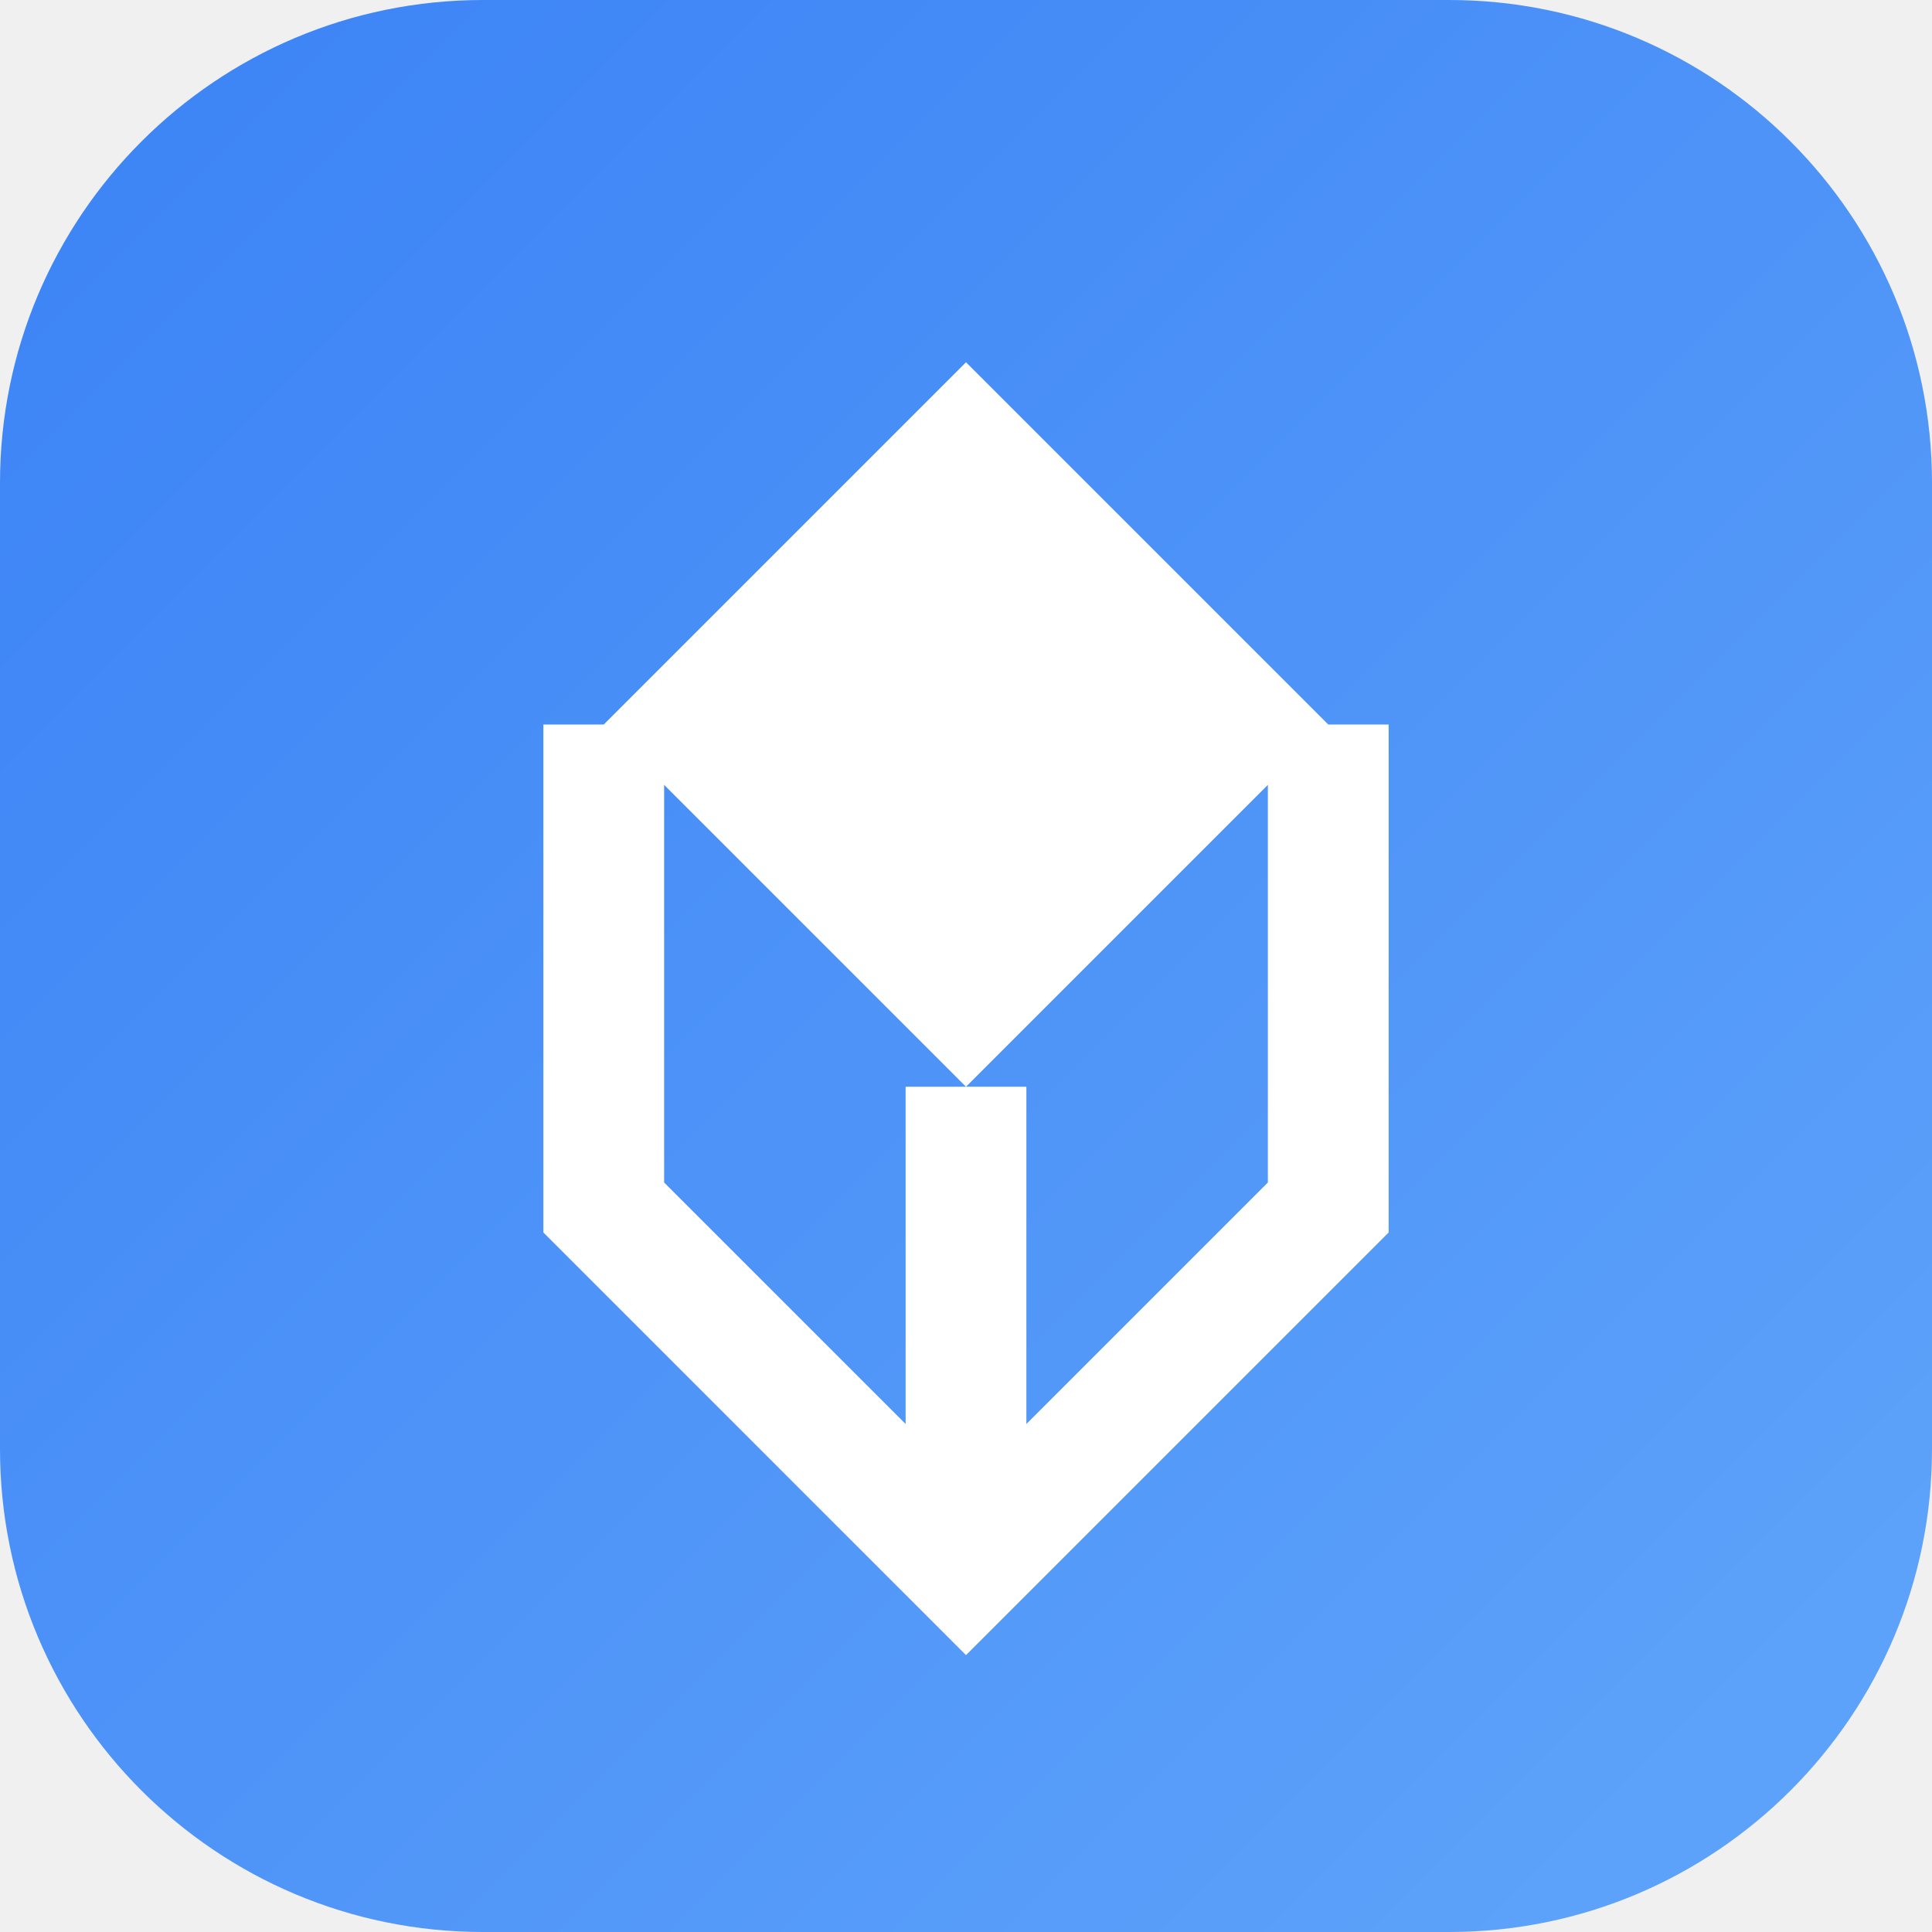
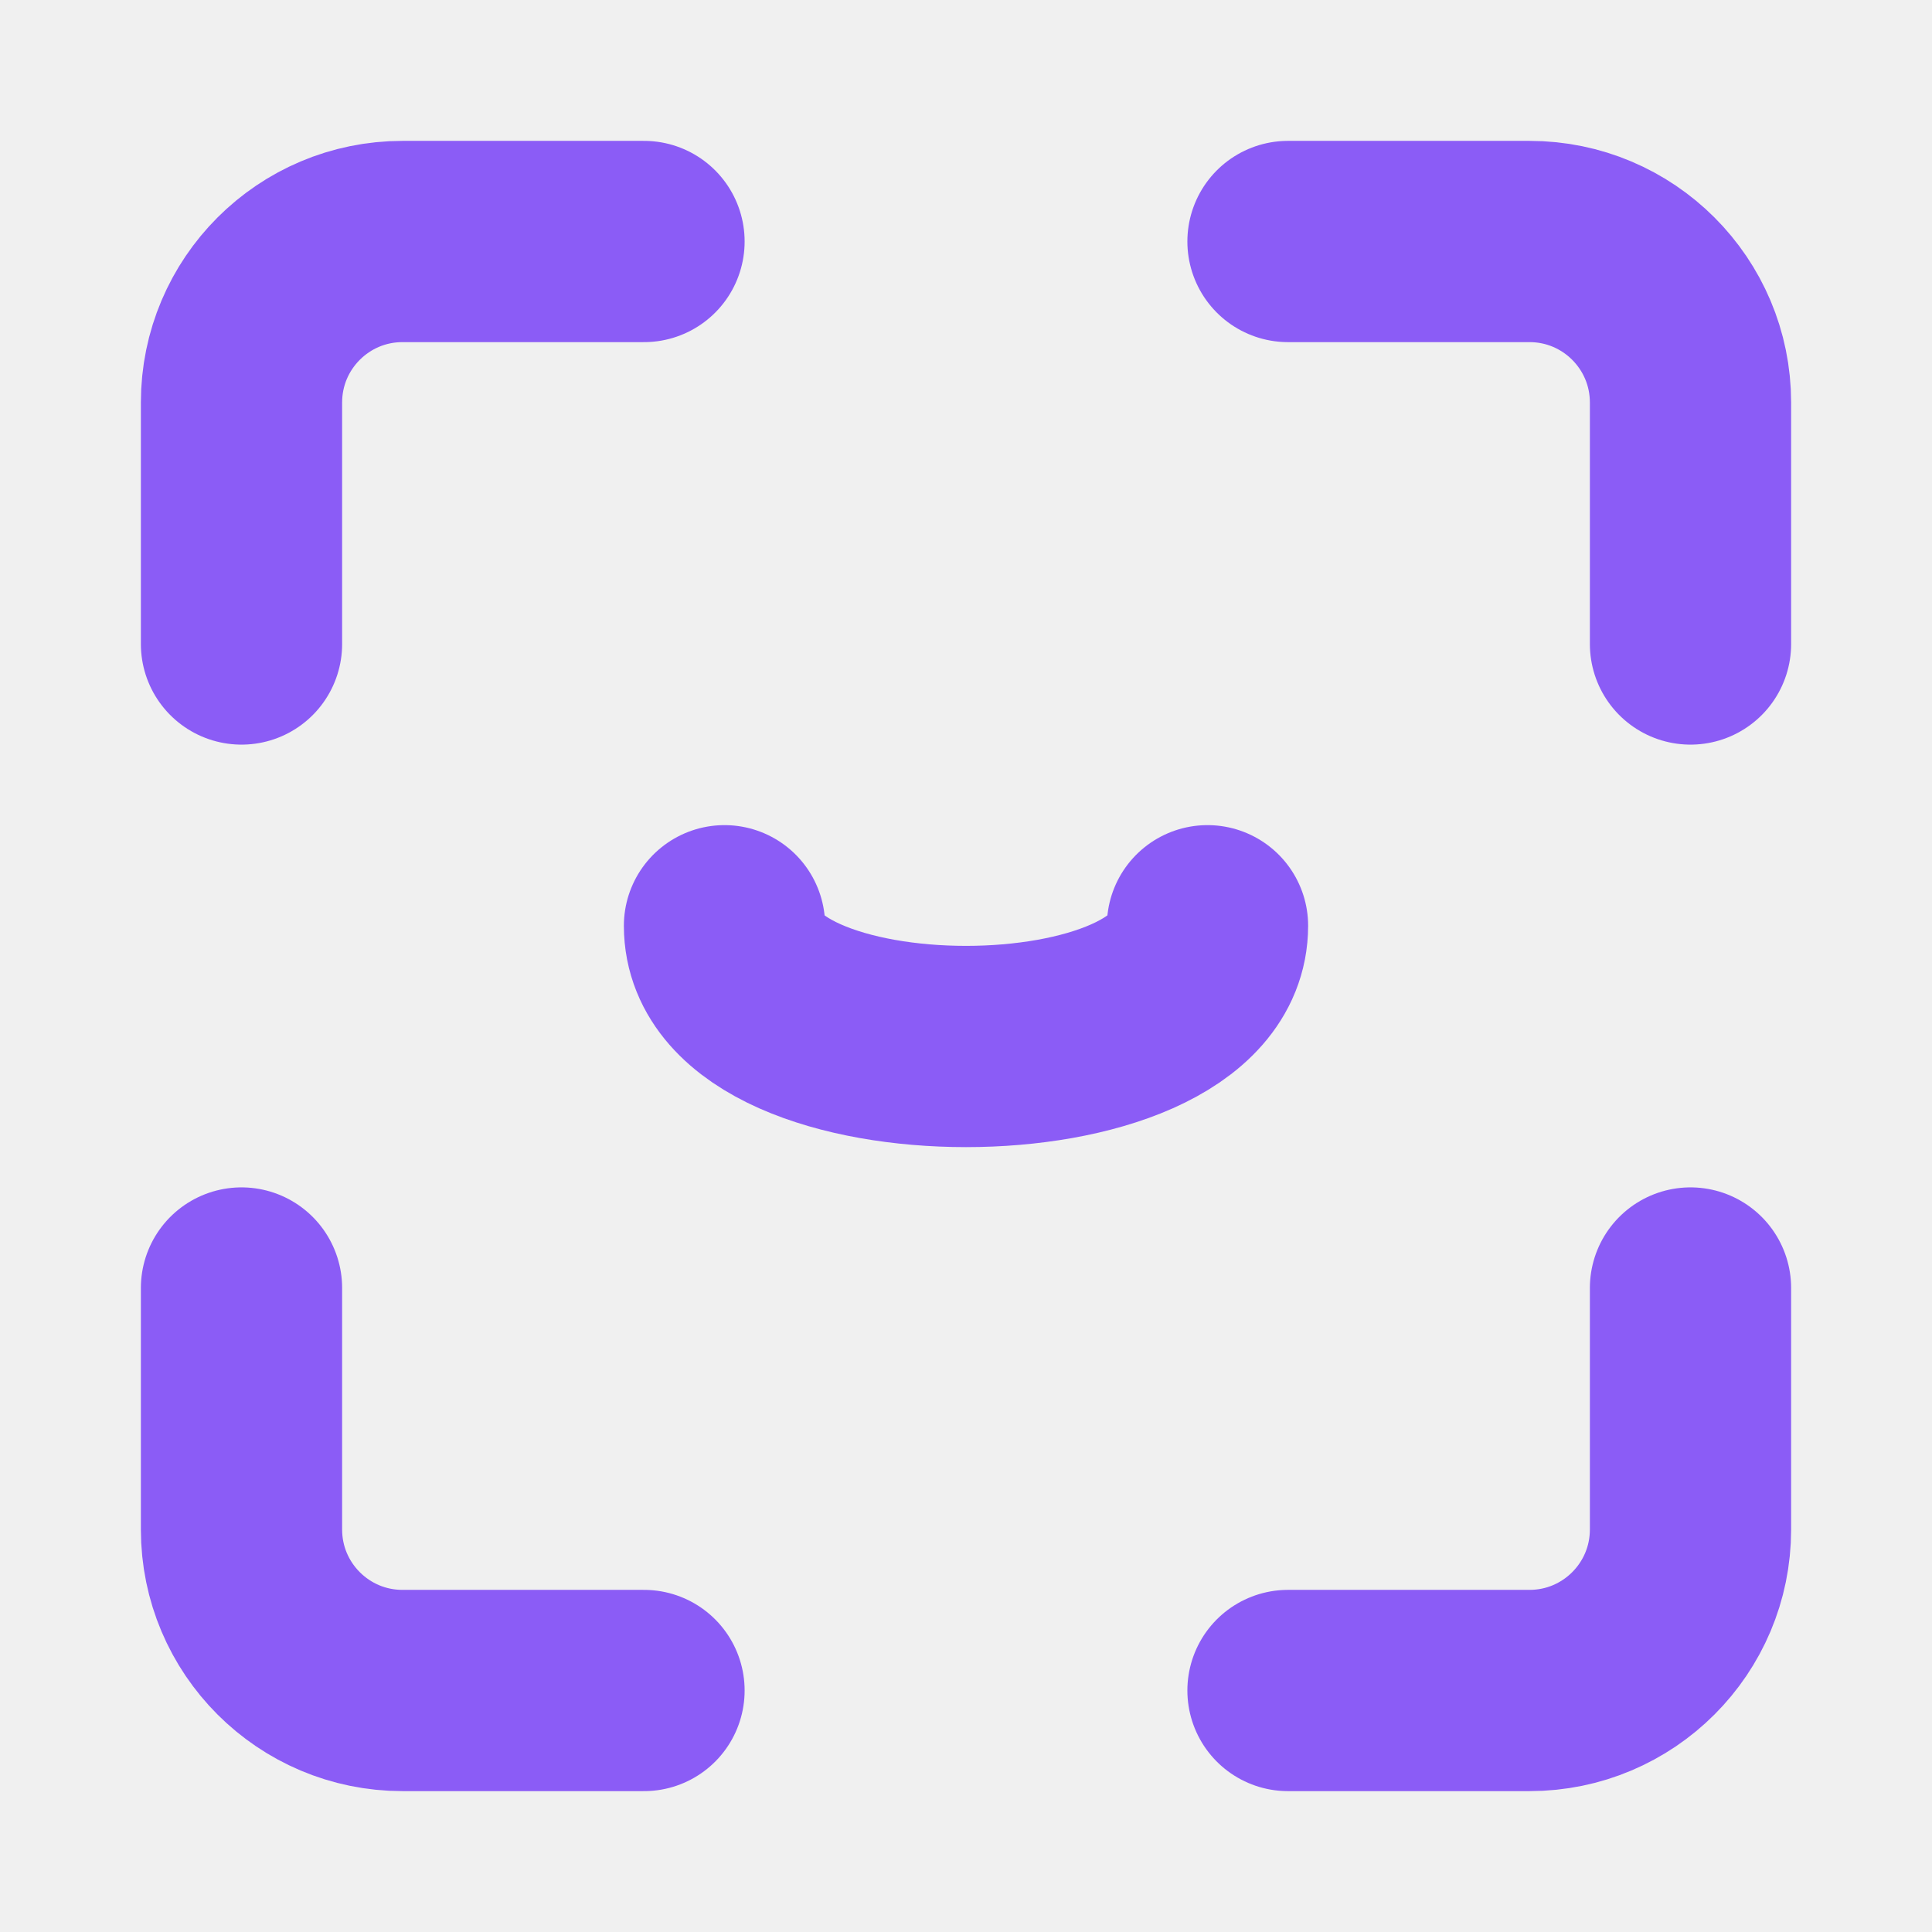
- <svg xmlns="http://www.w3.org/2000/svg" viewBox="0 0 32 32" fill="none">
-   <defs>
-     <linearGradient id="grad" x1="0%" y1="0%" x2="100%" y2="100%">
-       <stop offset="0%" style="stop-color:#3b82f6" />
-       <stop offset="100%" style="stop-color:#60a5fa" />
-     </linearGradient>
-   </defs>
-   <rect width="32" height="32" rx="8" fill="url(#grad)" />
-   <path d="M16 6L22 12L16 18L10 12L16 6Z" fill="white" />
-   <path d="M22 12L22 20L16 26L10 20L10 12" stroke="white" stroke-width="2" fill="none" />
-   <path d="M16 18V26" stroke="white" stroke-width="2" />
+ <svg xmlns="http://www.w3.org/2000/svg" viewBox="0 0 24 24" fill="none" stroke="#8b5cf6" stroke-width="2.5" stroke-linecap="round" stroke-linejoin="round">
+   <path d="M8 3H5a2 2 0 0 0-2 2v3M16 3h3a2 2 0 0 1 2 2v3M8 21H5a2 2 0 0 1-2-2v-3M16 21h3a2 2 0 0 0 2-2v-3" />
+   <path d="M9 11.5C9 13.5 15 13.5 15 11.5" />
</svg>
